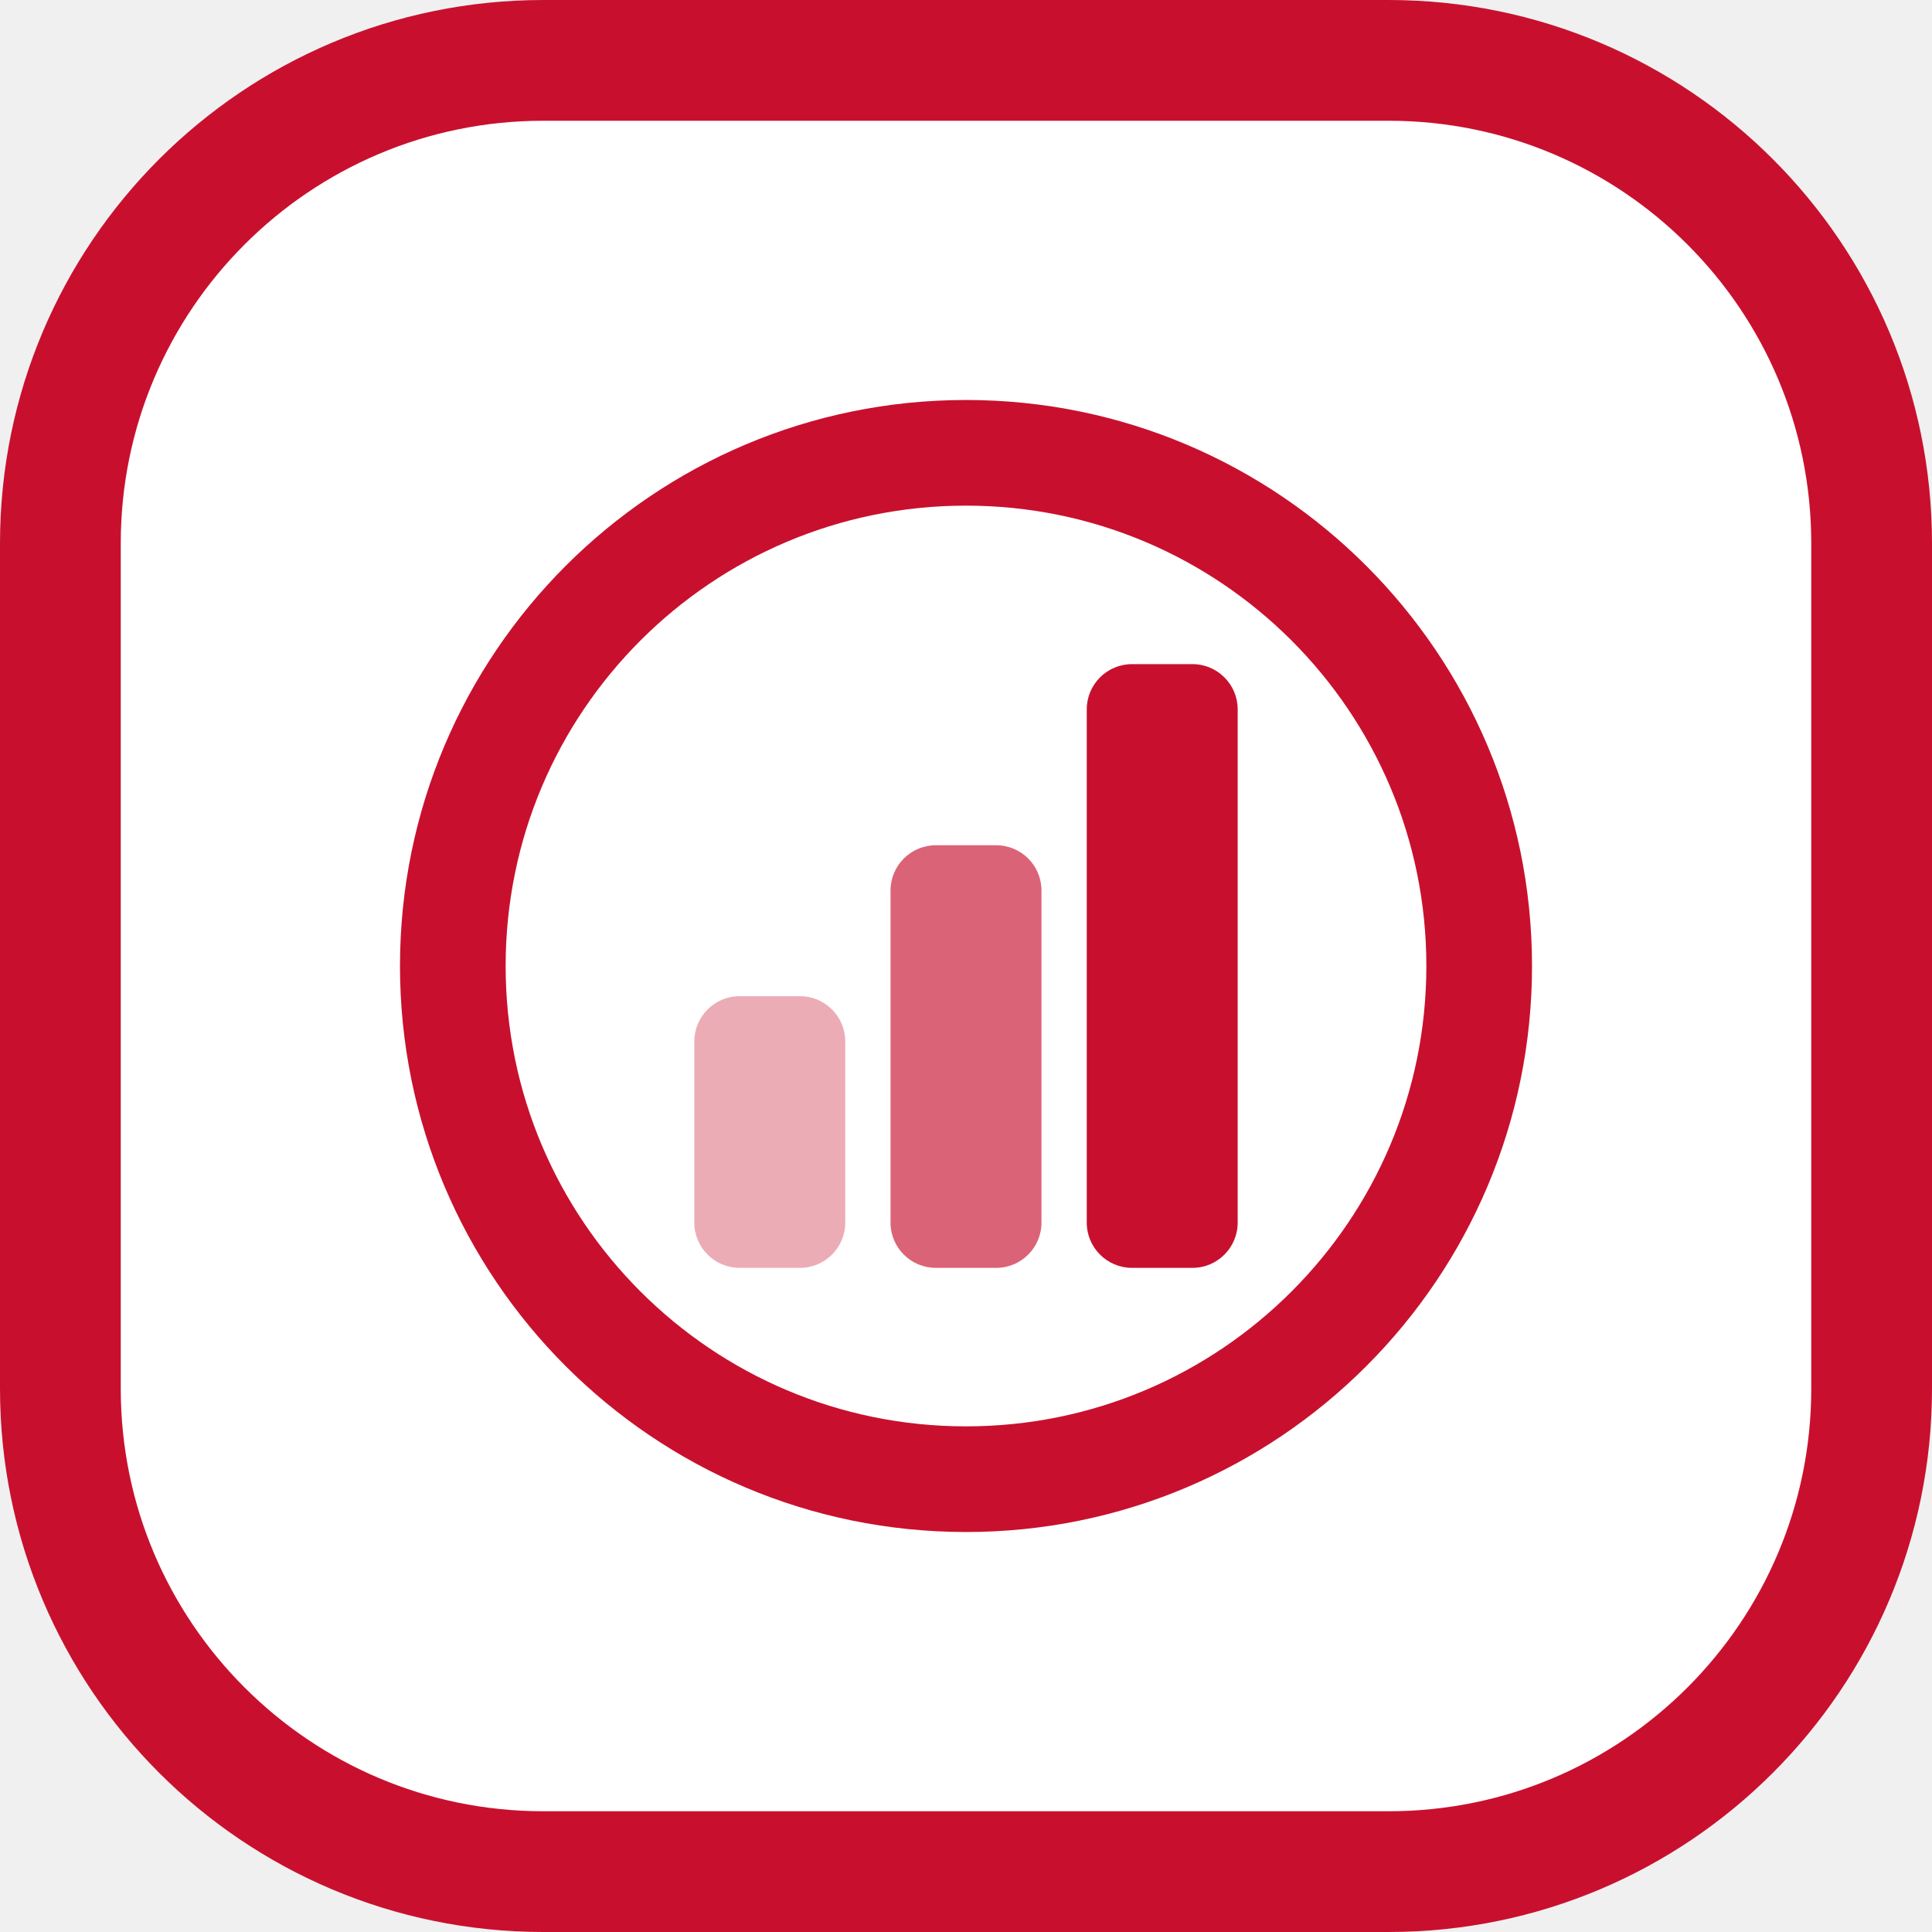
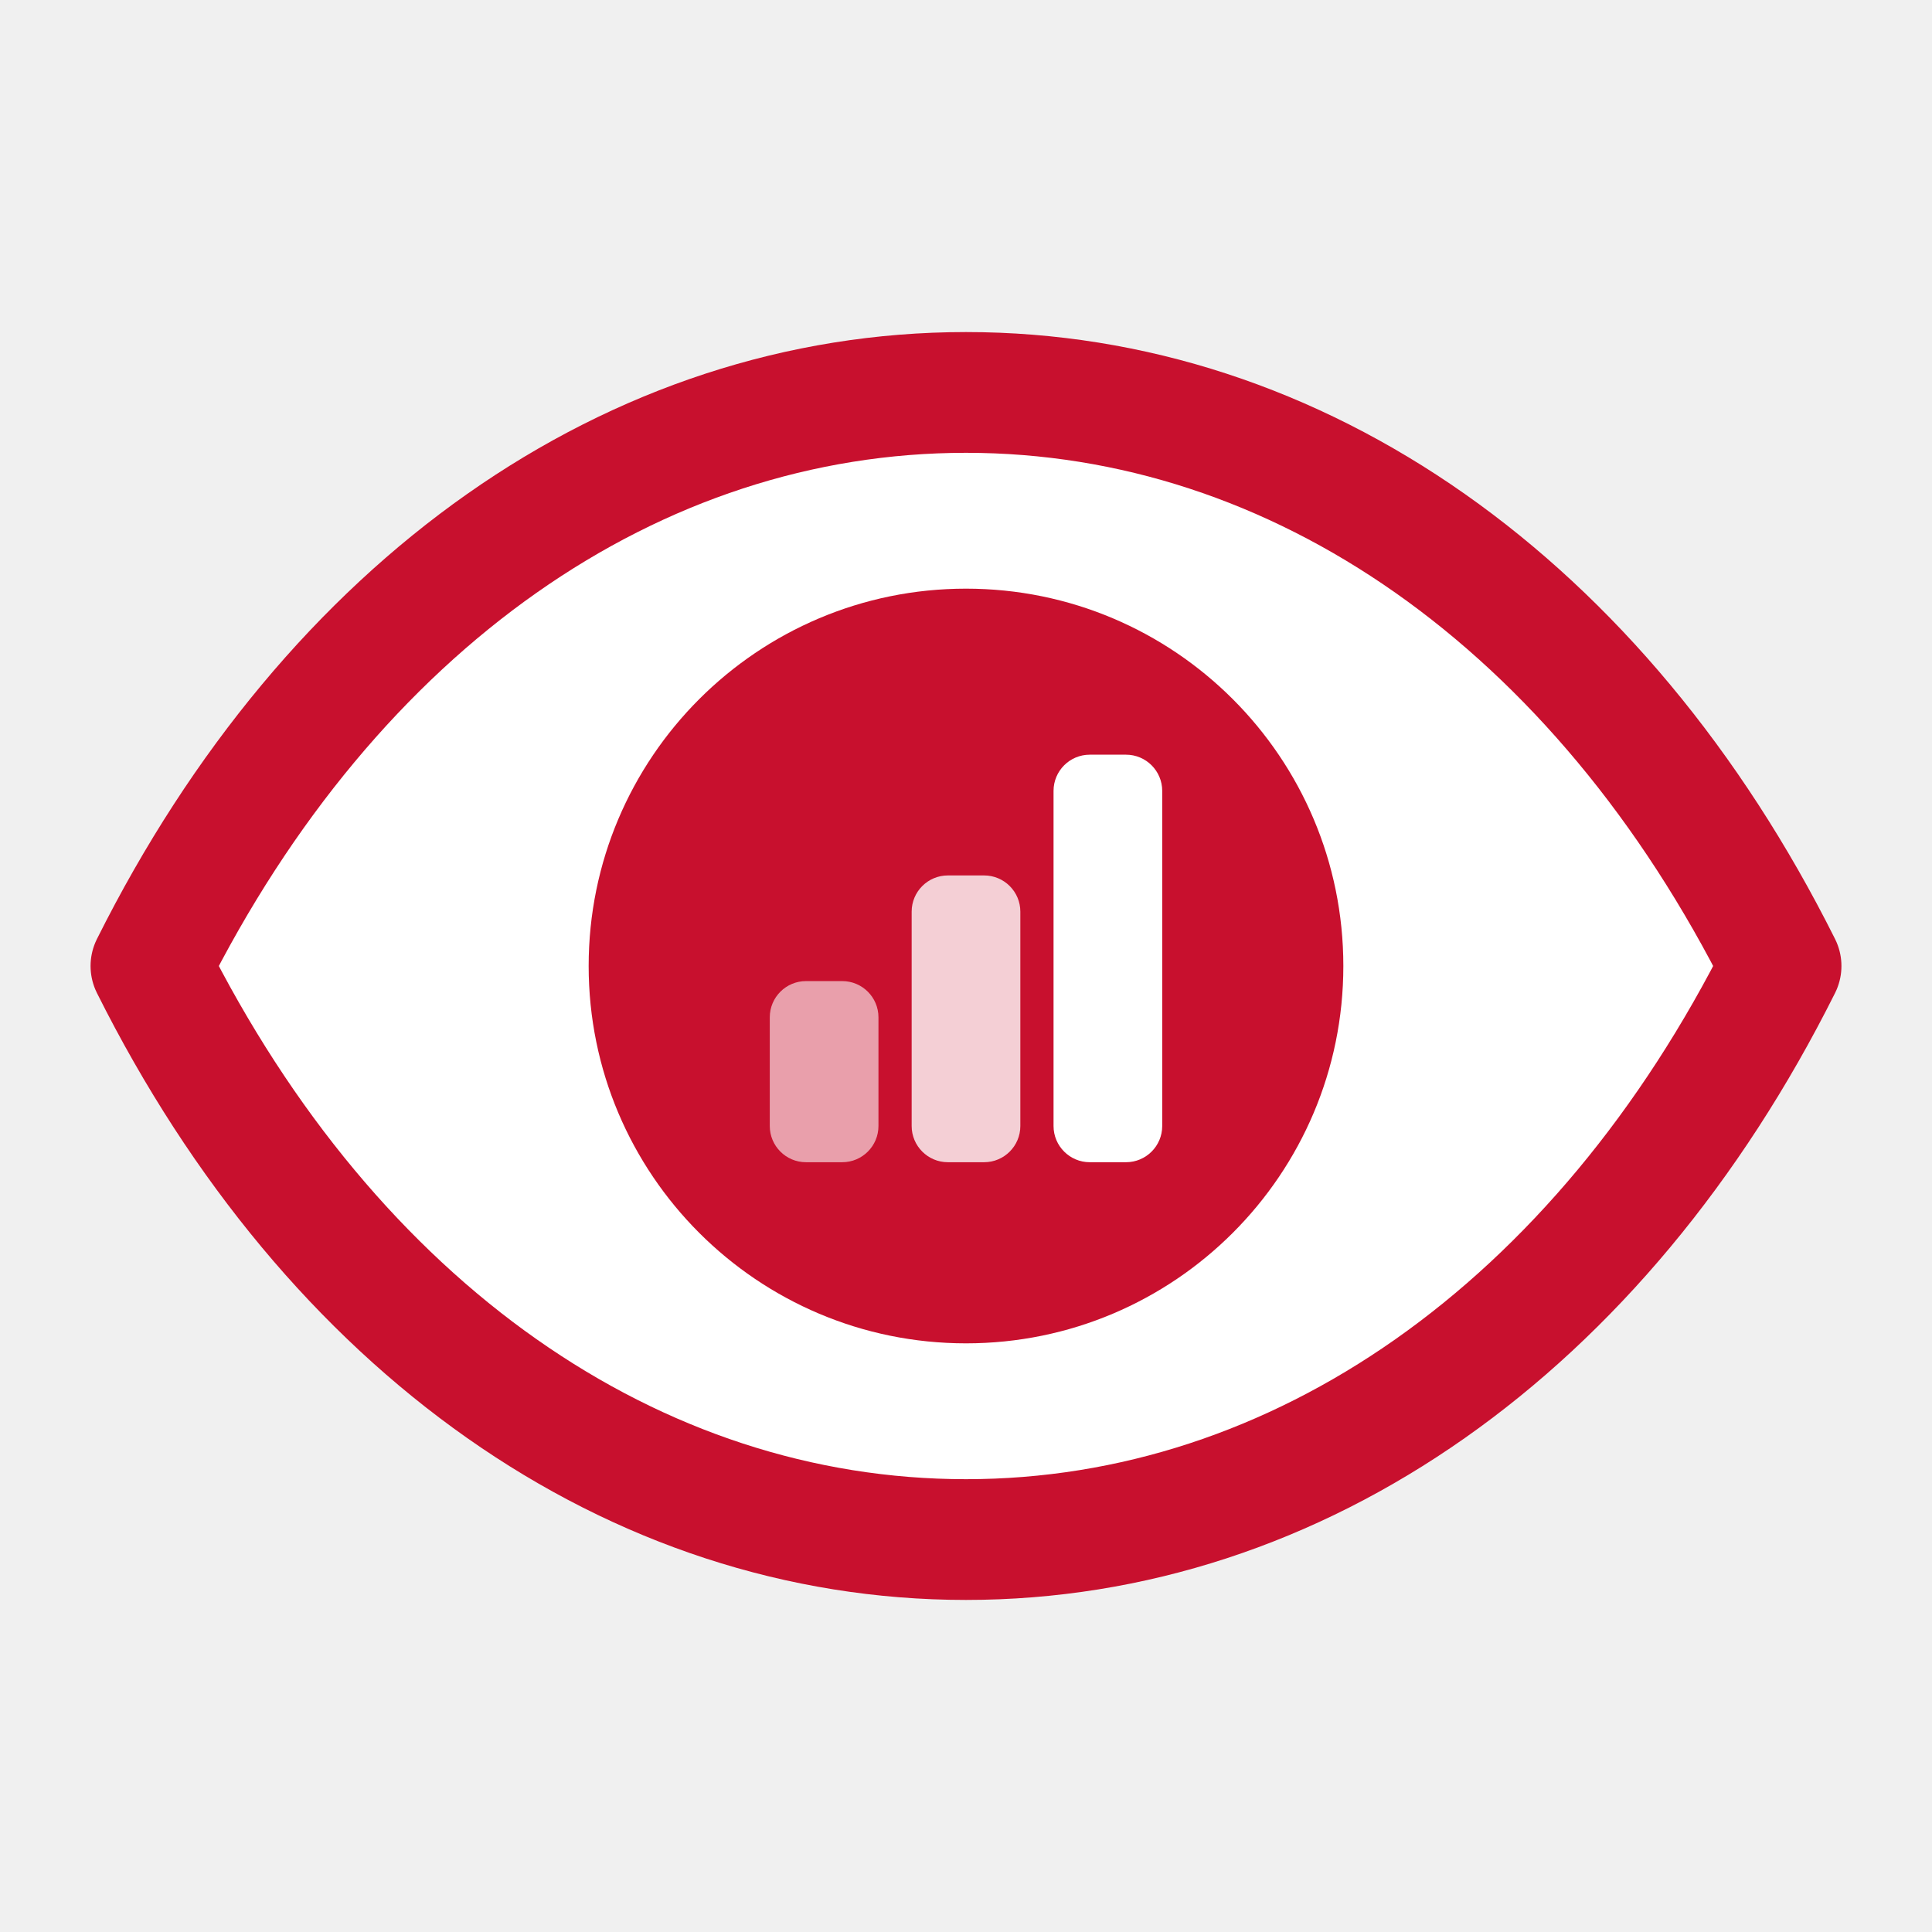
<svg xmlns="http://www.w3.org/2000/svg" viewBox="0 0 64 64">
-   <rect x="2" y="2" width="60" height="60" rx="16" fill="#FFFFFF" stroke="#C8102E" stroke-width="4" />
-   <circle cx="32" cy="32" r="17" fill="none" stroke="#C8102E" stroke-width="3.5" />
-   <rect x="23" y="33" width="5" height="9" rx="1.5" fill="#C8102E" opacity="0.35" />
-   <rect x="29.5" y="28" width="5" height="14" rx="1.5" fill="#C8102E" opacity="0.65" />
-   <rect x="36" y="22" width="5" height="20" rx="1.5" fill="#C8102E" />
+   <path d="M5 32C11 20 21 13 32 13s21 7 27 19c-6 12-16 19-27 19S11 44 5 32z" fill="#FFFFFF" stroke="#C8102E" stroke-width="4" stroke-linejoin="round" />
+   <circle cx="32" cy="32" r="12.5" fill="#C8102E" />
+   <rect x="25.5" y="32.5" width="3.6" height="6" rx="1.2" fill="#FFFFFF" opacity="0.6" />
+   <rect x="30.2" y="29" width="3.6" height="9.5" rx="1.2" fill="#FFFFFF" opacity="0.8" />
+   <rect x="34.9" y="25" width="3.6" height="13.5" rx="1.2" fill="#FFFFFF" />
</svg>
